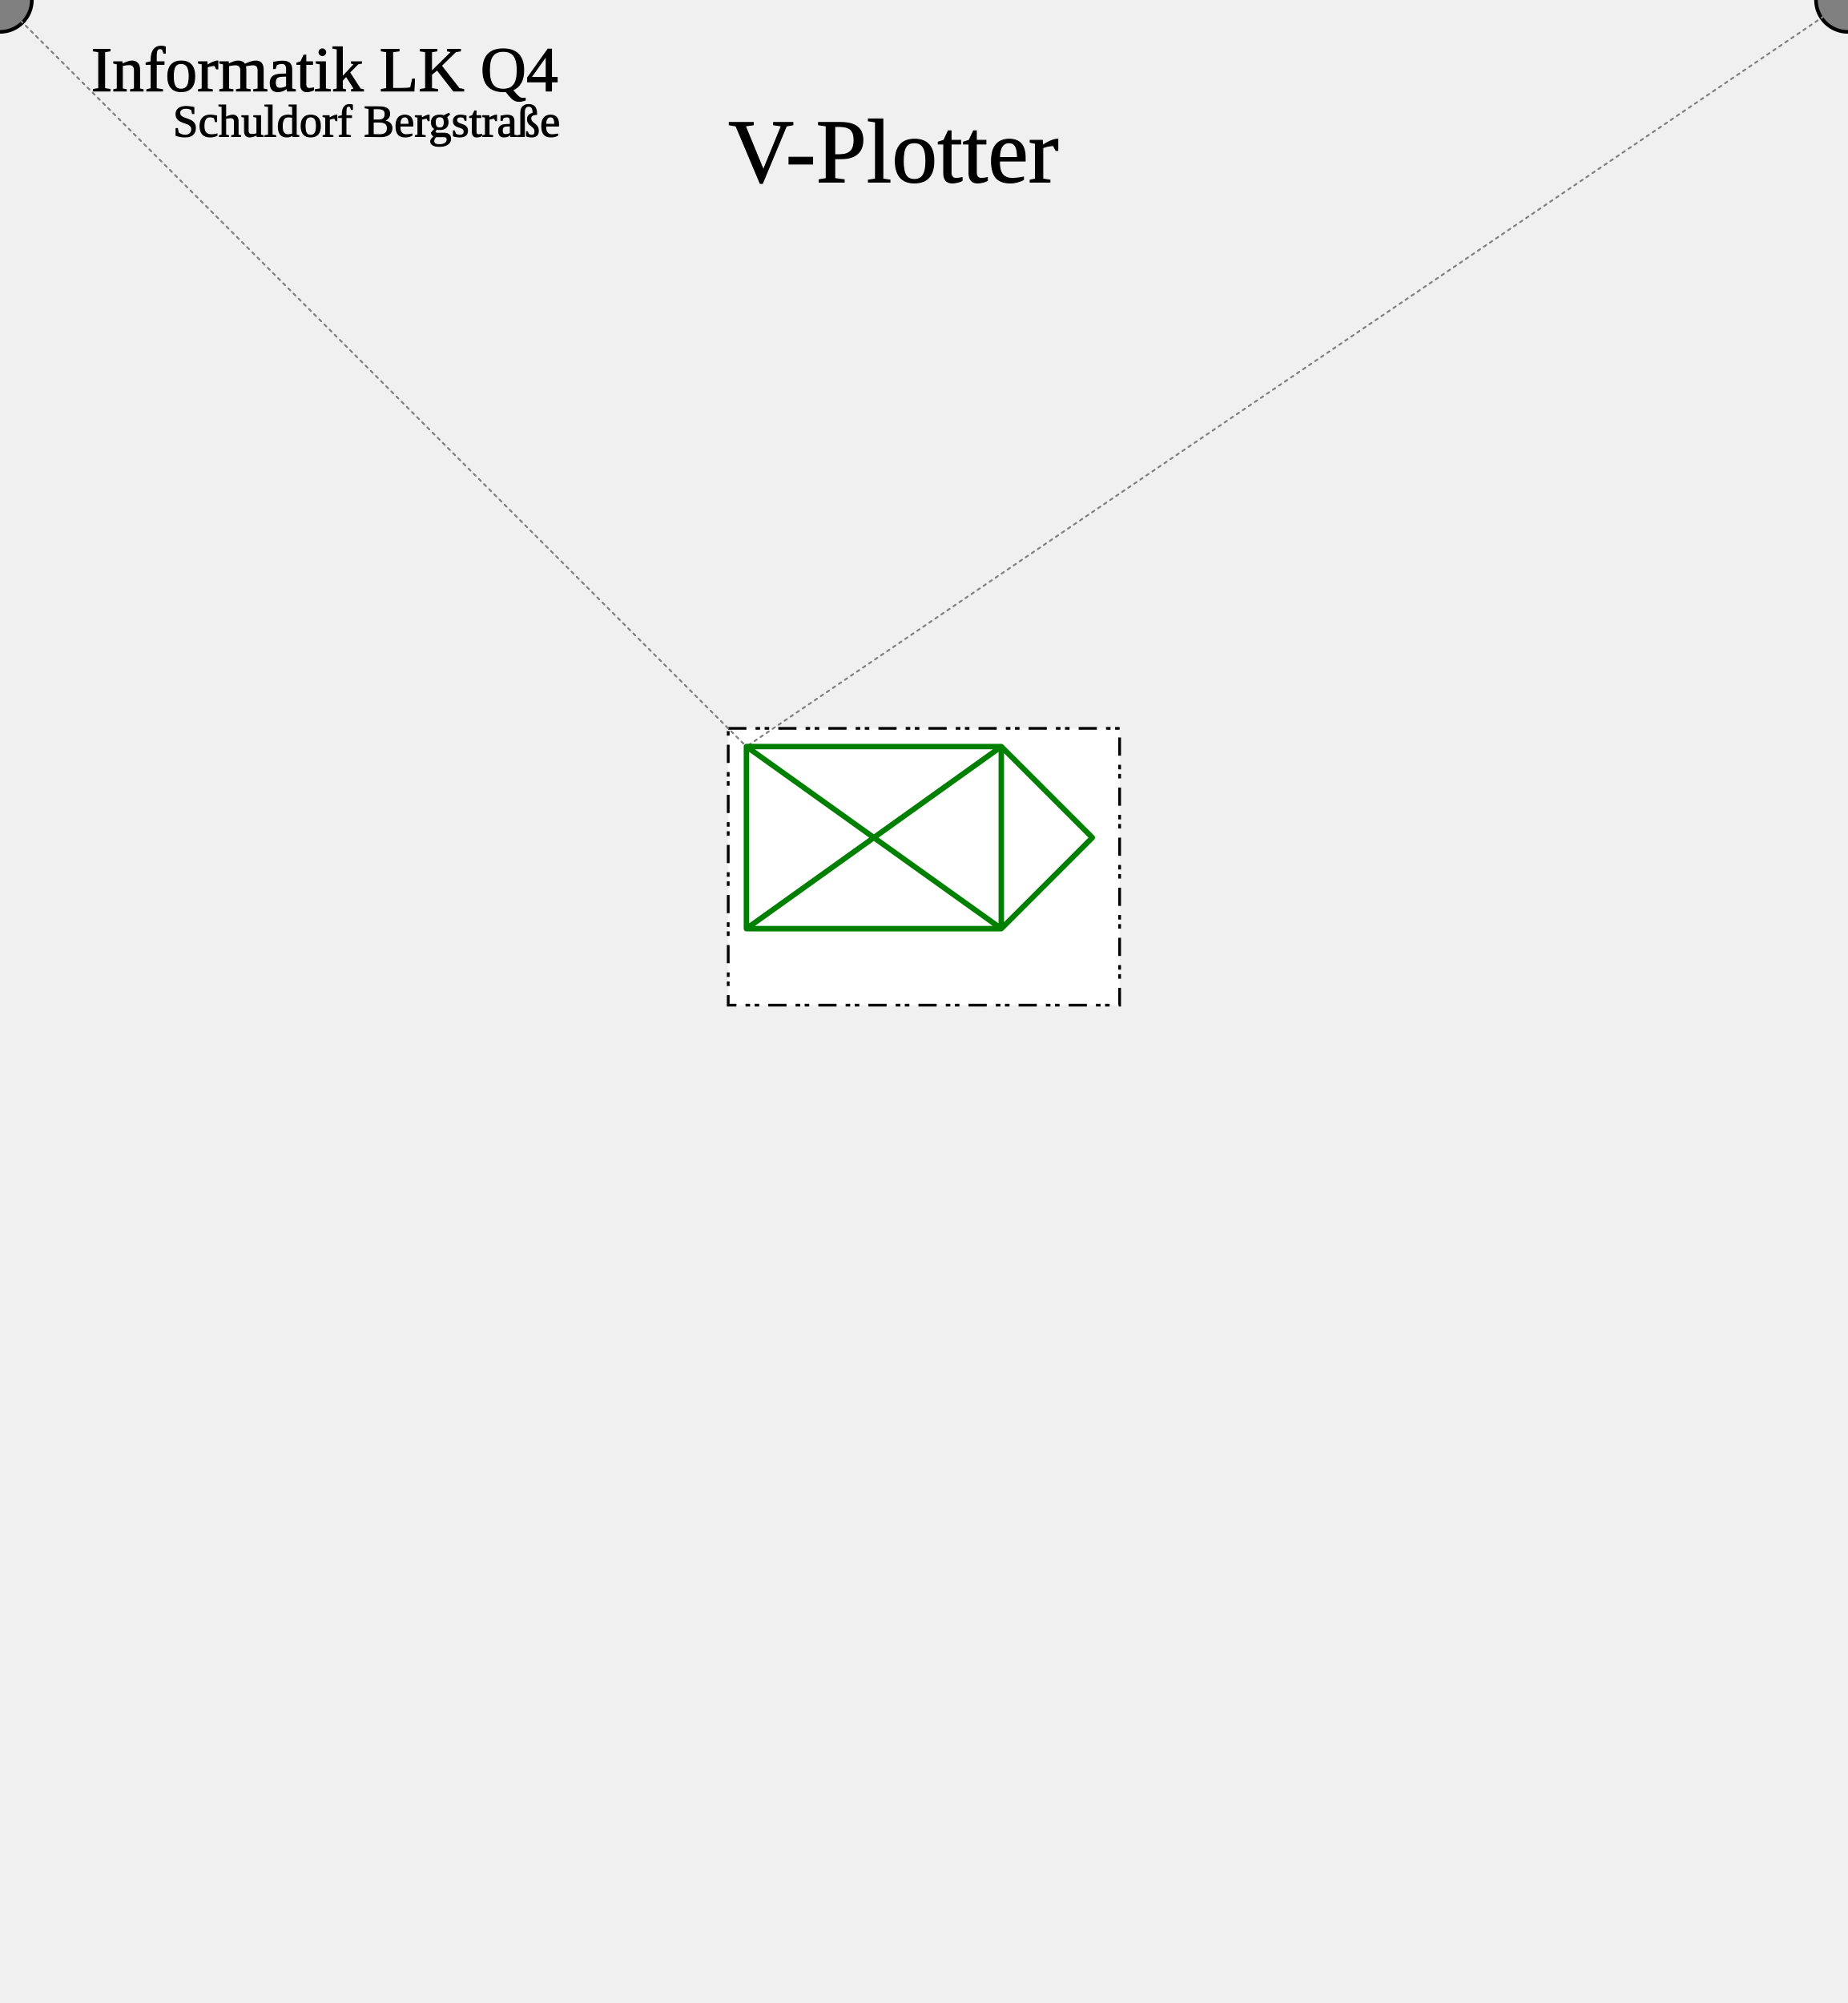
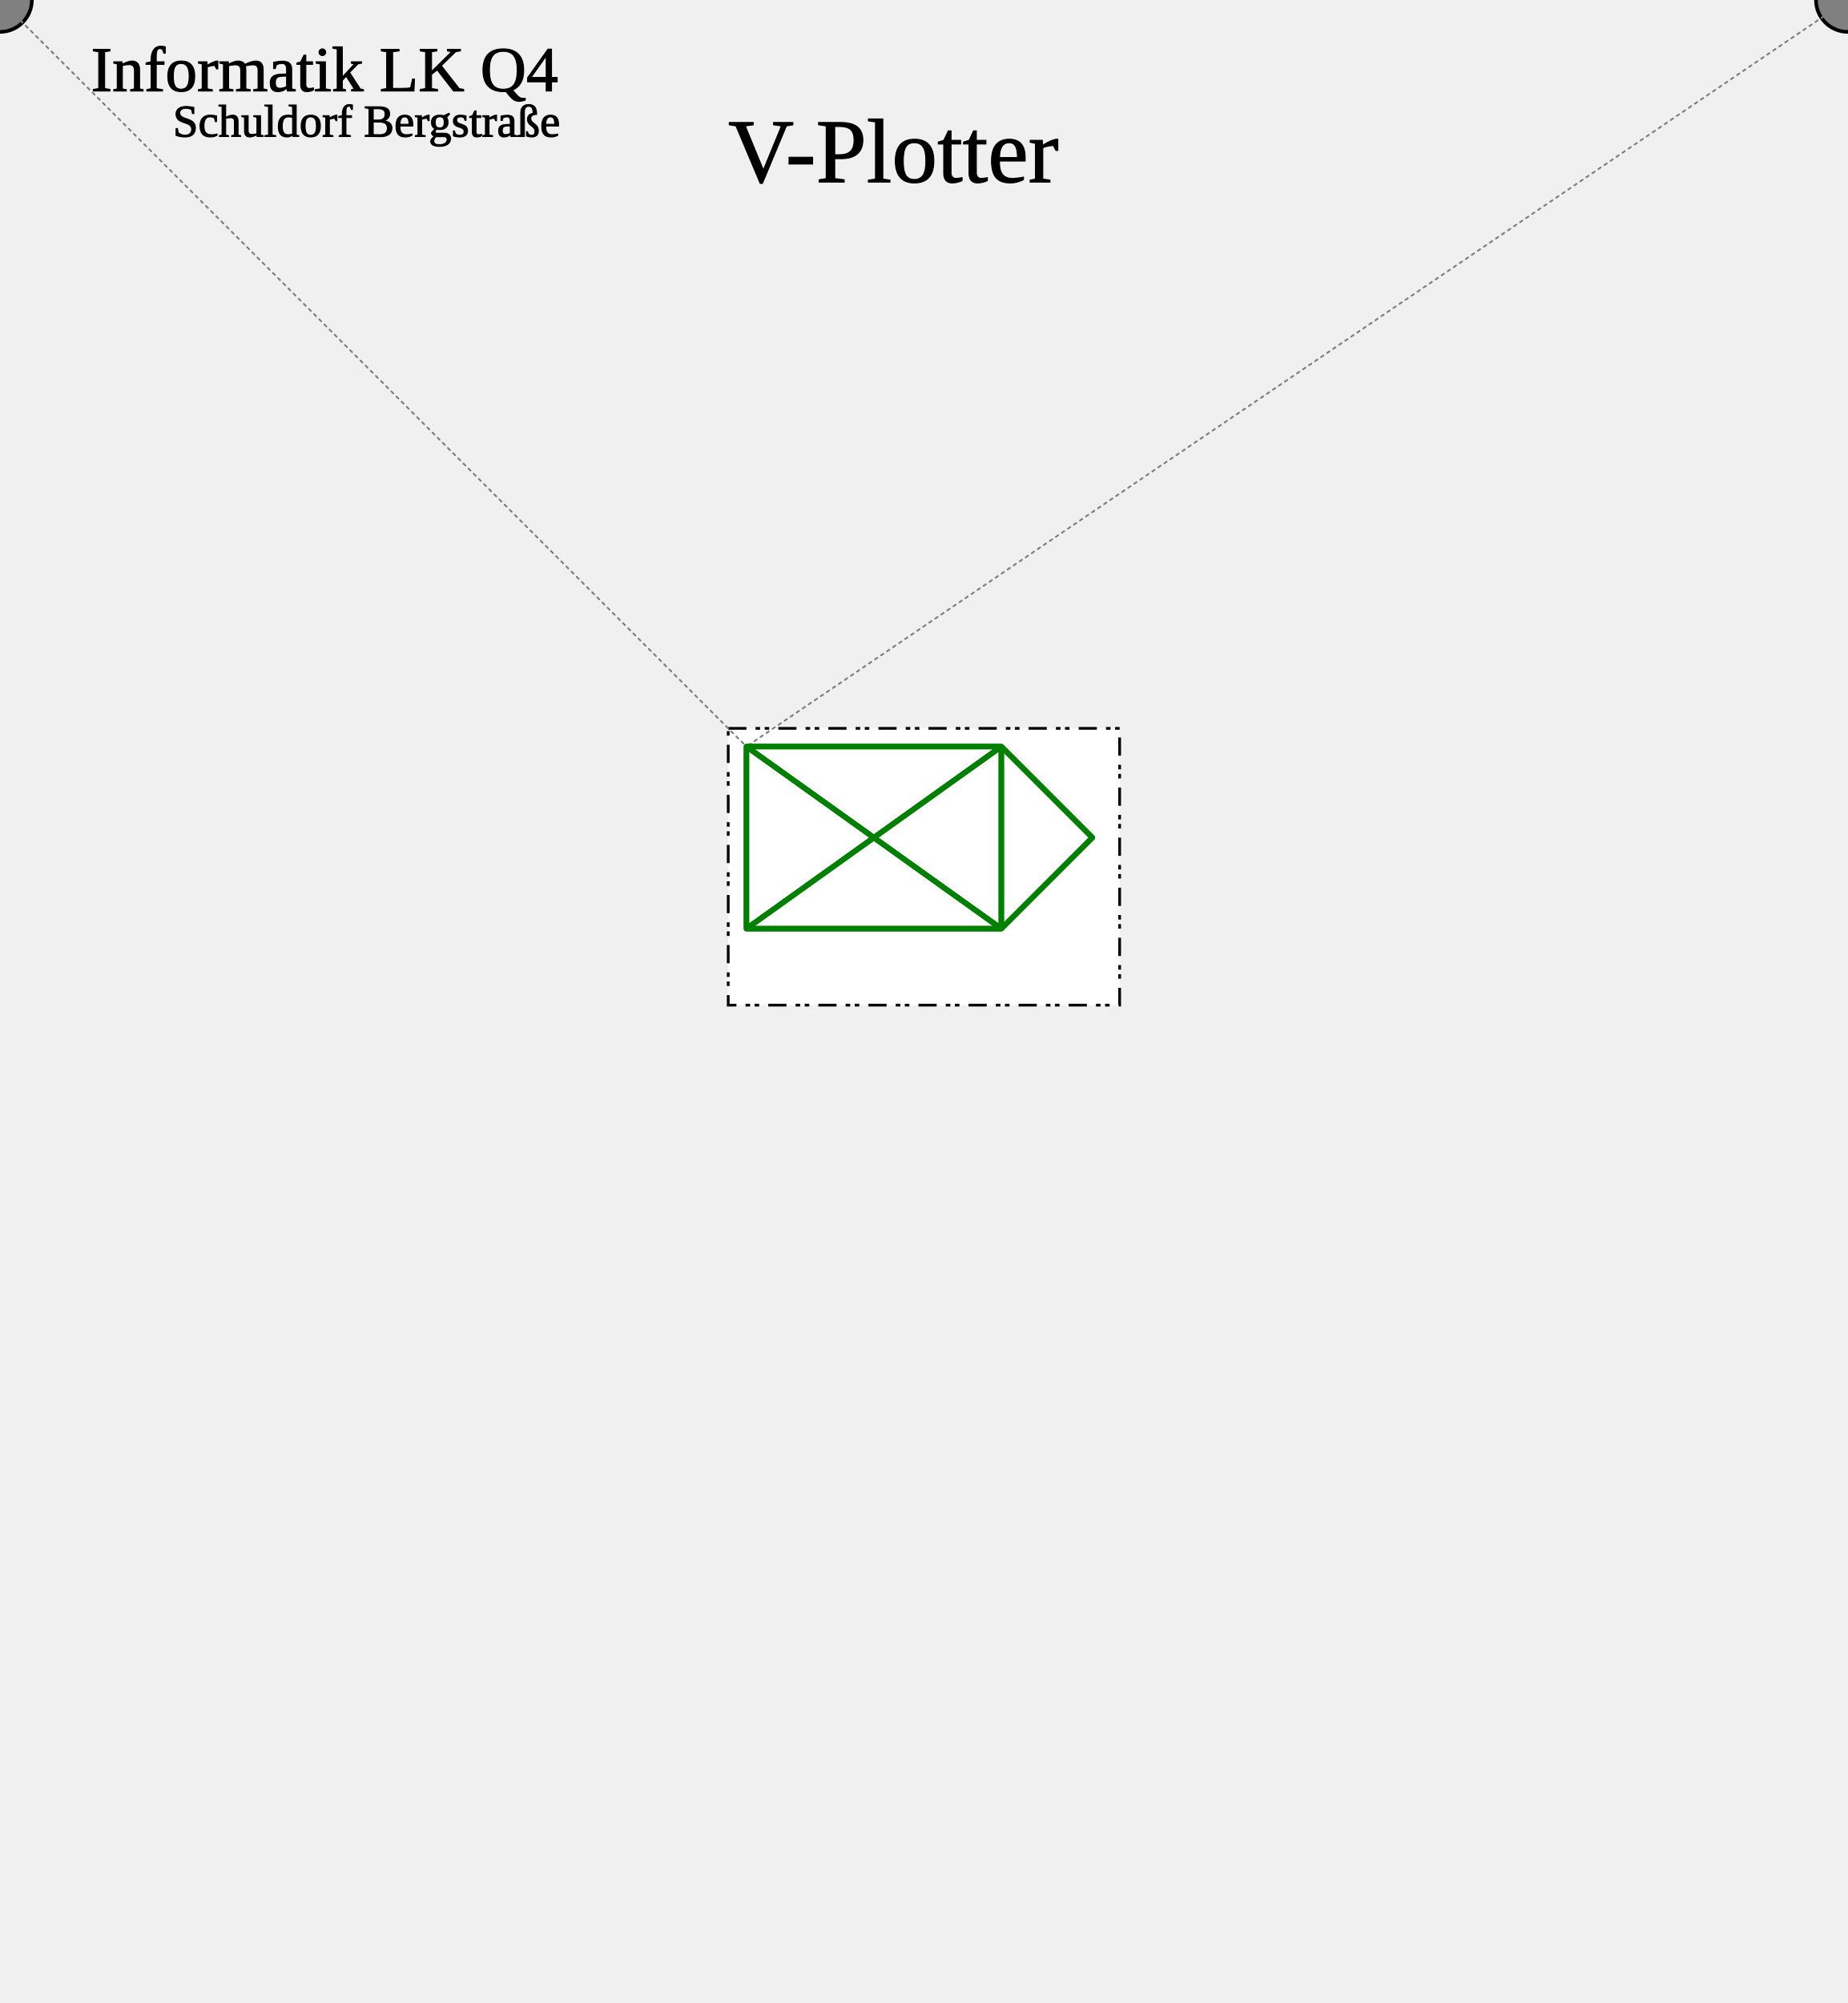
<svg xmlns="http://www.w3.org/2000/svg" style="border: 8px solid powderblue;margin: 50px;" width="2030" height="2200">
  <circle cx="0" cy="0" r="35" stroke="black" stroke-width="4" fill="grey" />
  <circle cx="2030" cy="0" r="35" stroke="black" stroke-width="4" fill="grey" />
  <text x="100" y="100" style="font-size: 70;stroke: black;">Informatik LK Q4</text>
  <text x="190" y="150" style="font-size: 50;stroke: black;">Schuldorf Bergstraße</text>
  <text x="800" y="200" style="font-size: 100;stroke: black;">V-Plotter</text>
  <rect x="800" y="800" width="430" height="304" stroke="black" stroke-dasharray="20,10,5,5,5,10" stroke-width="3" fill="white" />
  <line x1="0" y1="0" x2="820" y2="820" stroke="grey" stroke-width="2" stroke-linecap="round" stroke-dasharray="3,5" />
  <line x1="2030" y1="0" x2="820" y2="820" stroke="grey" stroke-width="2" stroke-linecap="round" stroke-dasharray="3,5" />
  <polyline points="   820,820   1100,820   1200,920   1100,1020   1100,820   820,1020   1100,1020   820,820   820,1020   " stroke="green" stroke-width="6" stroke-linecap="round" stroke-linejoin="round" fill="none" />
+   <path d="M820,820   L1100,820 1200,920 1100,1020 1100,820 820,1020 1100,1020 820,820 820,1020" stroke="green" stroke-width="6" stroke-linecap="round" stroke-linejoin="round" fill="none" />
</svg>
